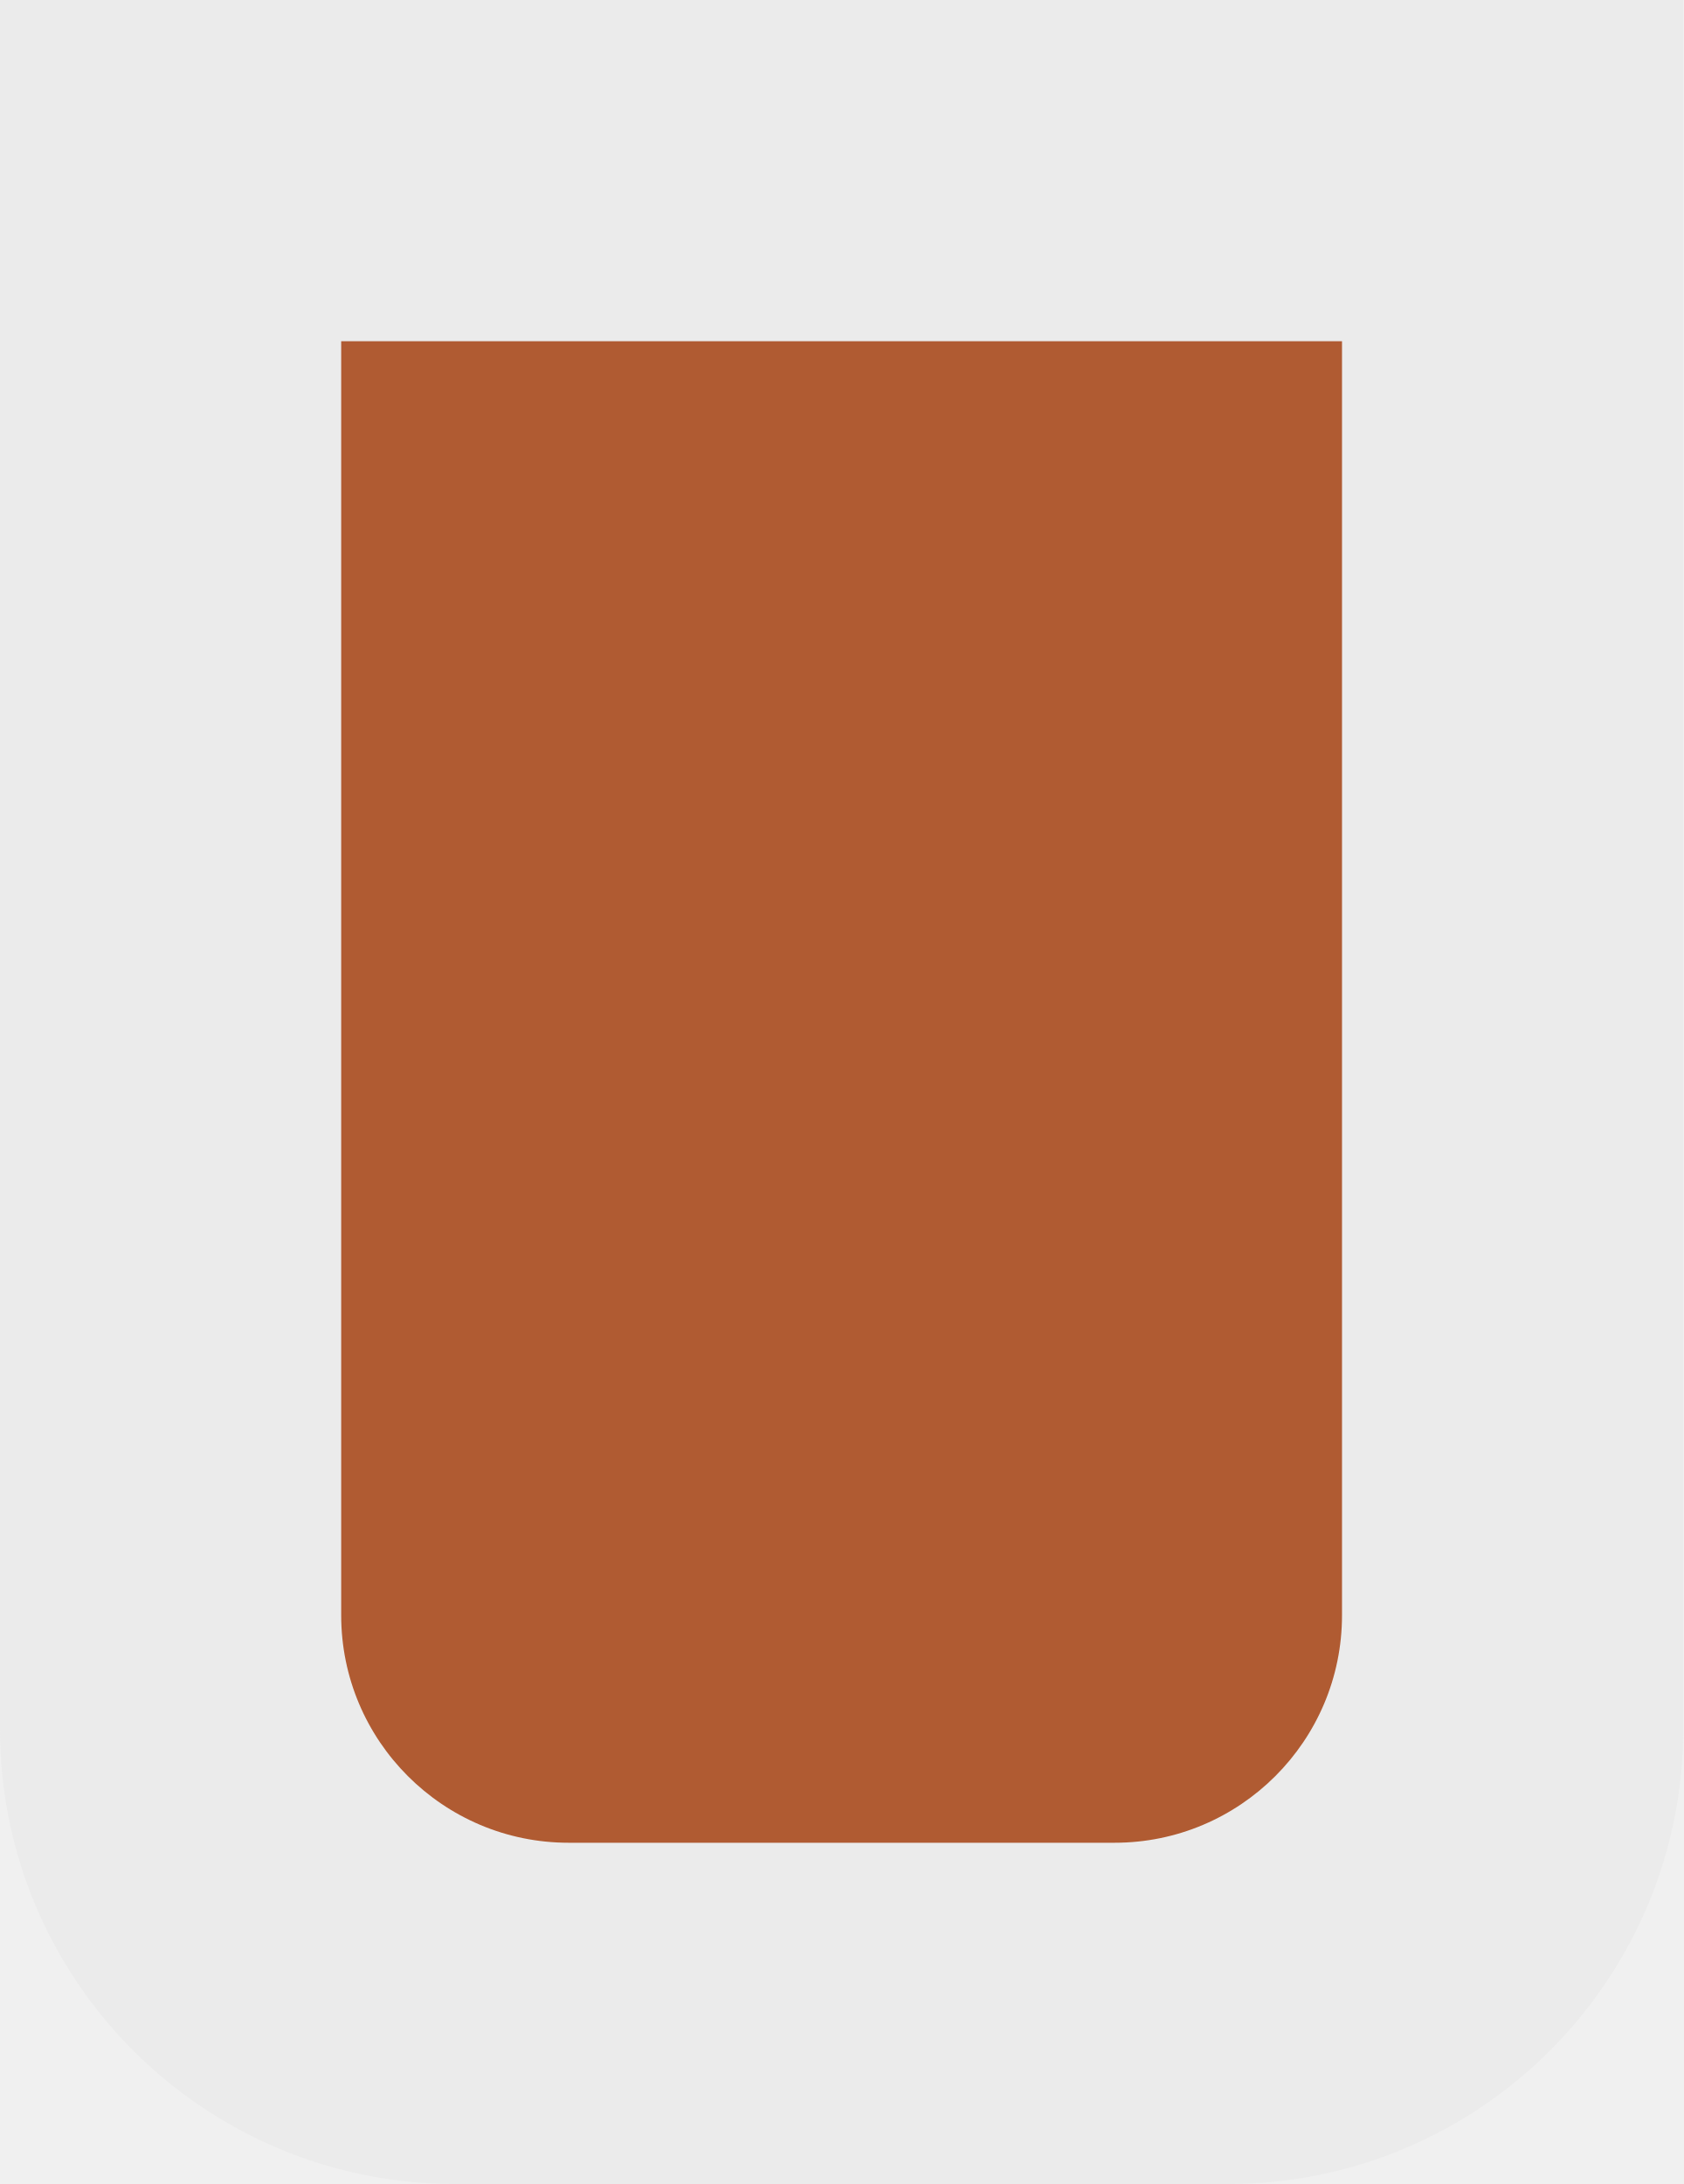
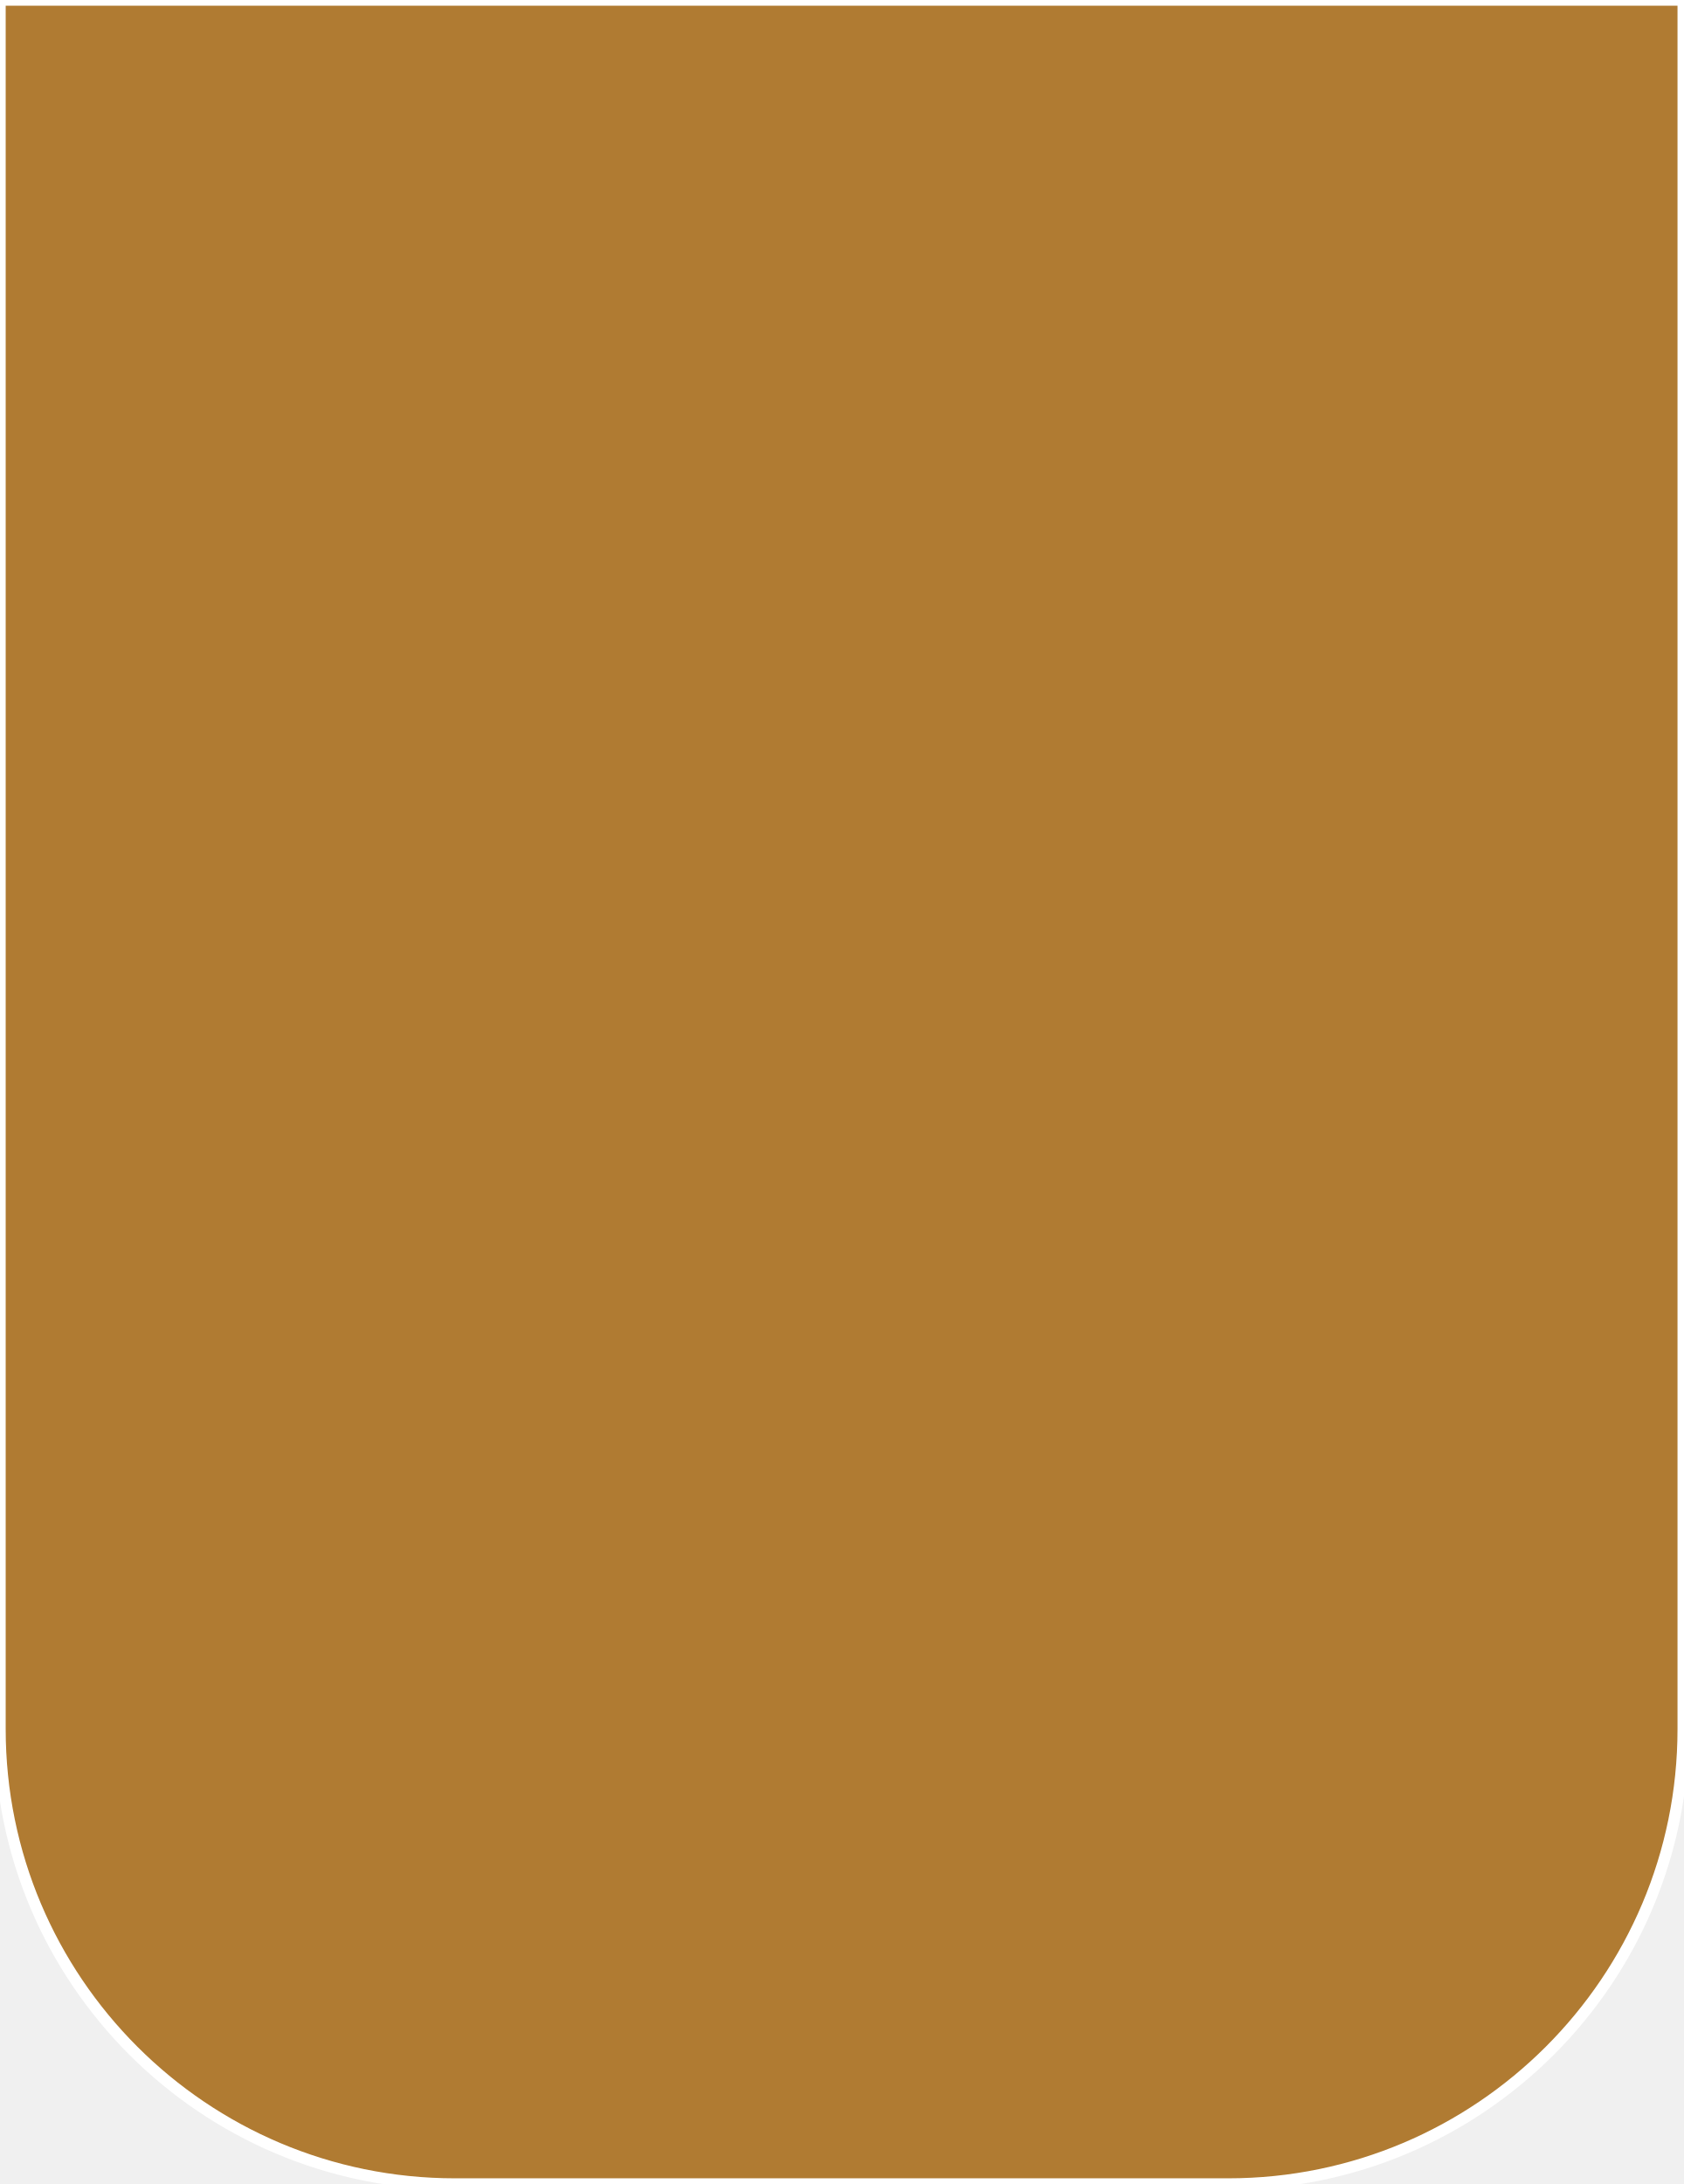
<svg xmlns="http://www.w3.org/2000/svg" style="isolation:isolate" viewBox="0 0 148 192" width="148pt" height="192pt">
-   <defs>
-     <clipPath id="_clipPath_etQNjZcnXlYeTzvatwdQlwEzc4H2CiYJ">
-       <rect width="148" height="192" />
-     </clipPath>
-   </defs>
-   <g clip-path="url(#_clipPath_etQNjZcnXlYeTzvatwdQlwEzc4H2CiYJ)">
-     <path d="M 0 0 L 148 0 L 148 152 C 148 174.077 130.077 192 108 192 L 40 192 C 17.923 192 0 174.077 0 152 L 0 0 Z" style="stroke:none;fill:#EBEBEB;stroke-miterlimit:10;" />
-     <path d="M 30 30 L 118 30 L 118 142 C 118 153.038 109.038 162 98 162 L 50 162 C 38.962 162 30 153.038 30 142 L 30 30 Z" style="stroke:none;fill:#B05B32;stroke-miterlimit:10;" />
-   </g>
+   <path d="M 0 0 L 148 0 L 148 152 C 148 174.077 130.077 192 108 192 L 40 192 C 17.923 192 0 174.077 0 152 L 0 0 Z" style="stroke:#FFFFFF;fill:#B07B32;stroke-miterlimit:10;" />
</svg>
